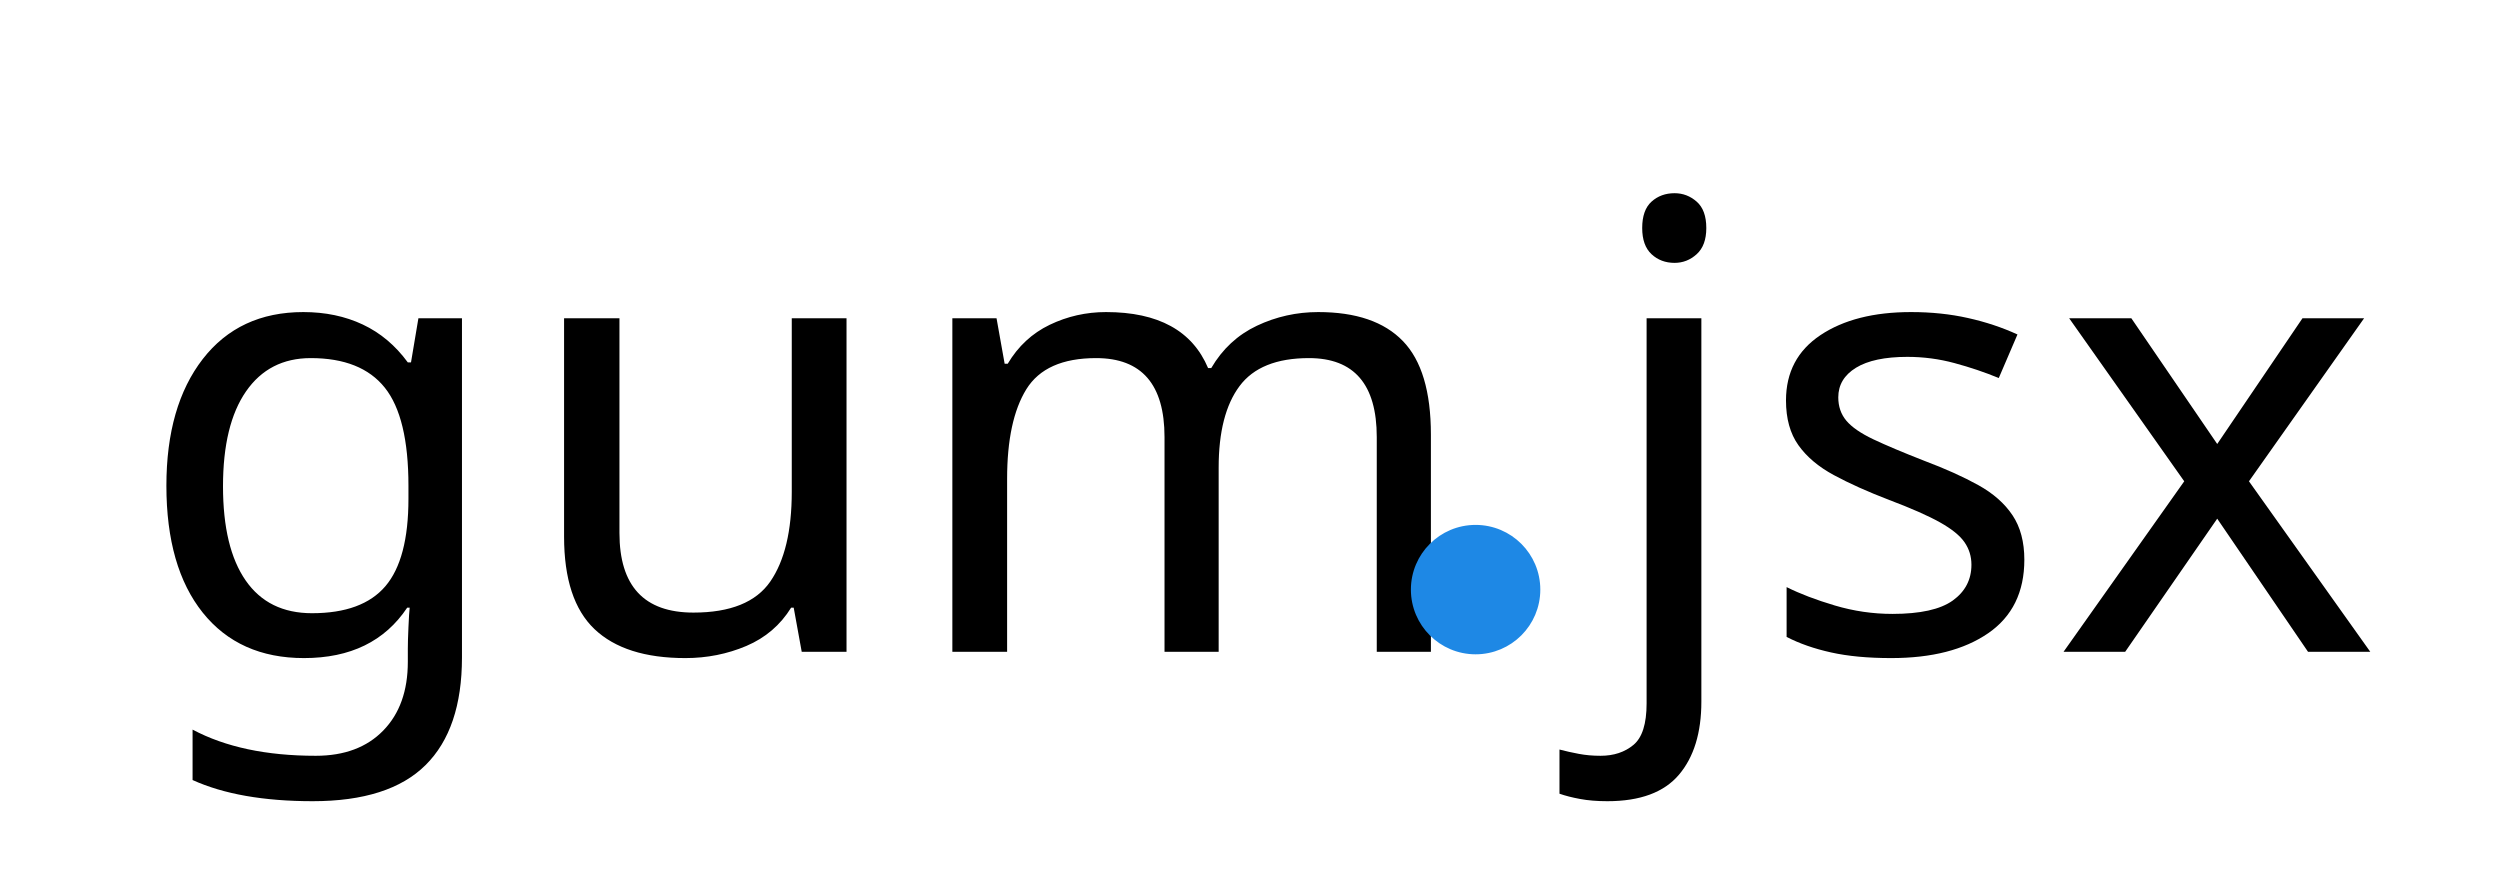
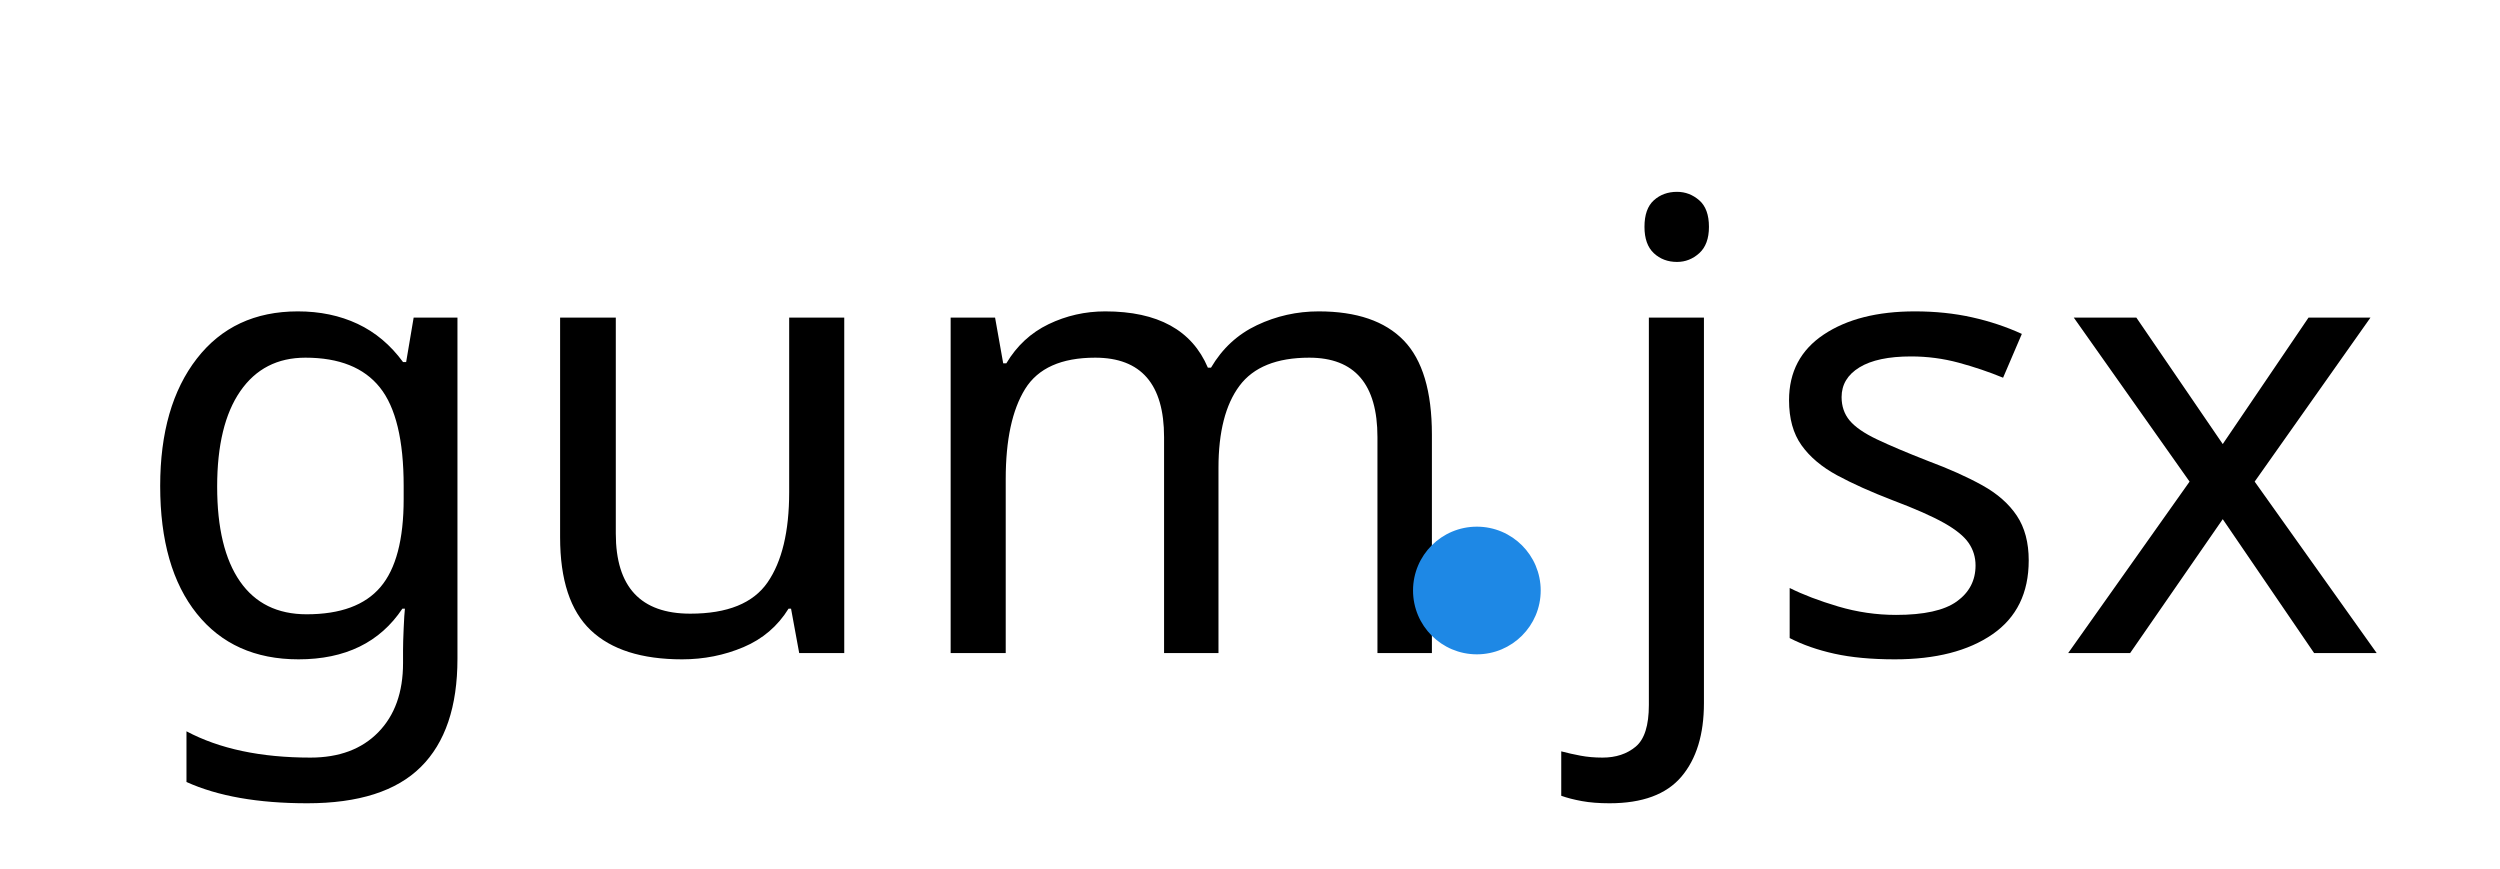
- <svg xmlns="http://www.w3.org/2000/svg" viewBox="-1 -1 502 175.61" font-family="IBM Plex Sans" font-weight="300" width="500" height="173.61" fill="none" stroke="black">
-   <text x="23.86" y="130.87" font-size="125.89px" fill="black" stroke="none" font-weight="500">gum</text>
-   <ellipse cx="295.64" cy="118.28" rx="12.59" ry="12.59" stroke="#1e88e5" fill="#1e88e5" />
-   <text x="319.53" y="130.87" font-size="125.89px" fill="black" stroke="none" font-weight="500">jsx</text>
+ <svg xmlns="http://www.w3.org/2000/svg" viewBox="-1 -1 1002 349.23" font-family="IBM Plex Sans" font-weight="300" width="1000" height="347.23" fill="none" stroke="black">
+   <text x="47.72" y="261.74" font-size="251.78px" fill="black" stroke="none" font-weight="500">gum</text>
+   <ellipse cx="591.27" cy="236.56" rx="25.18" ry="25.18" stroke="#1e88e5" fill="#1e88e5" />
+   <text x="639.06" y="261.74" font-size="251.78px" fill="black" stroke="none" font-weight="500">jsx</text>
</svg>
